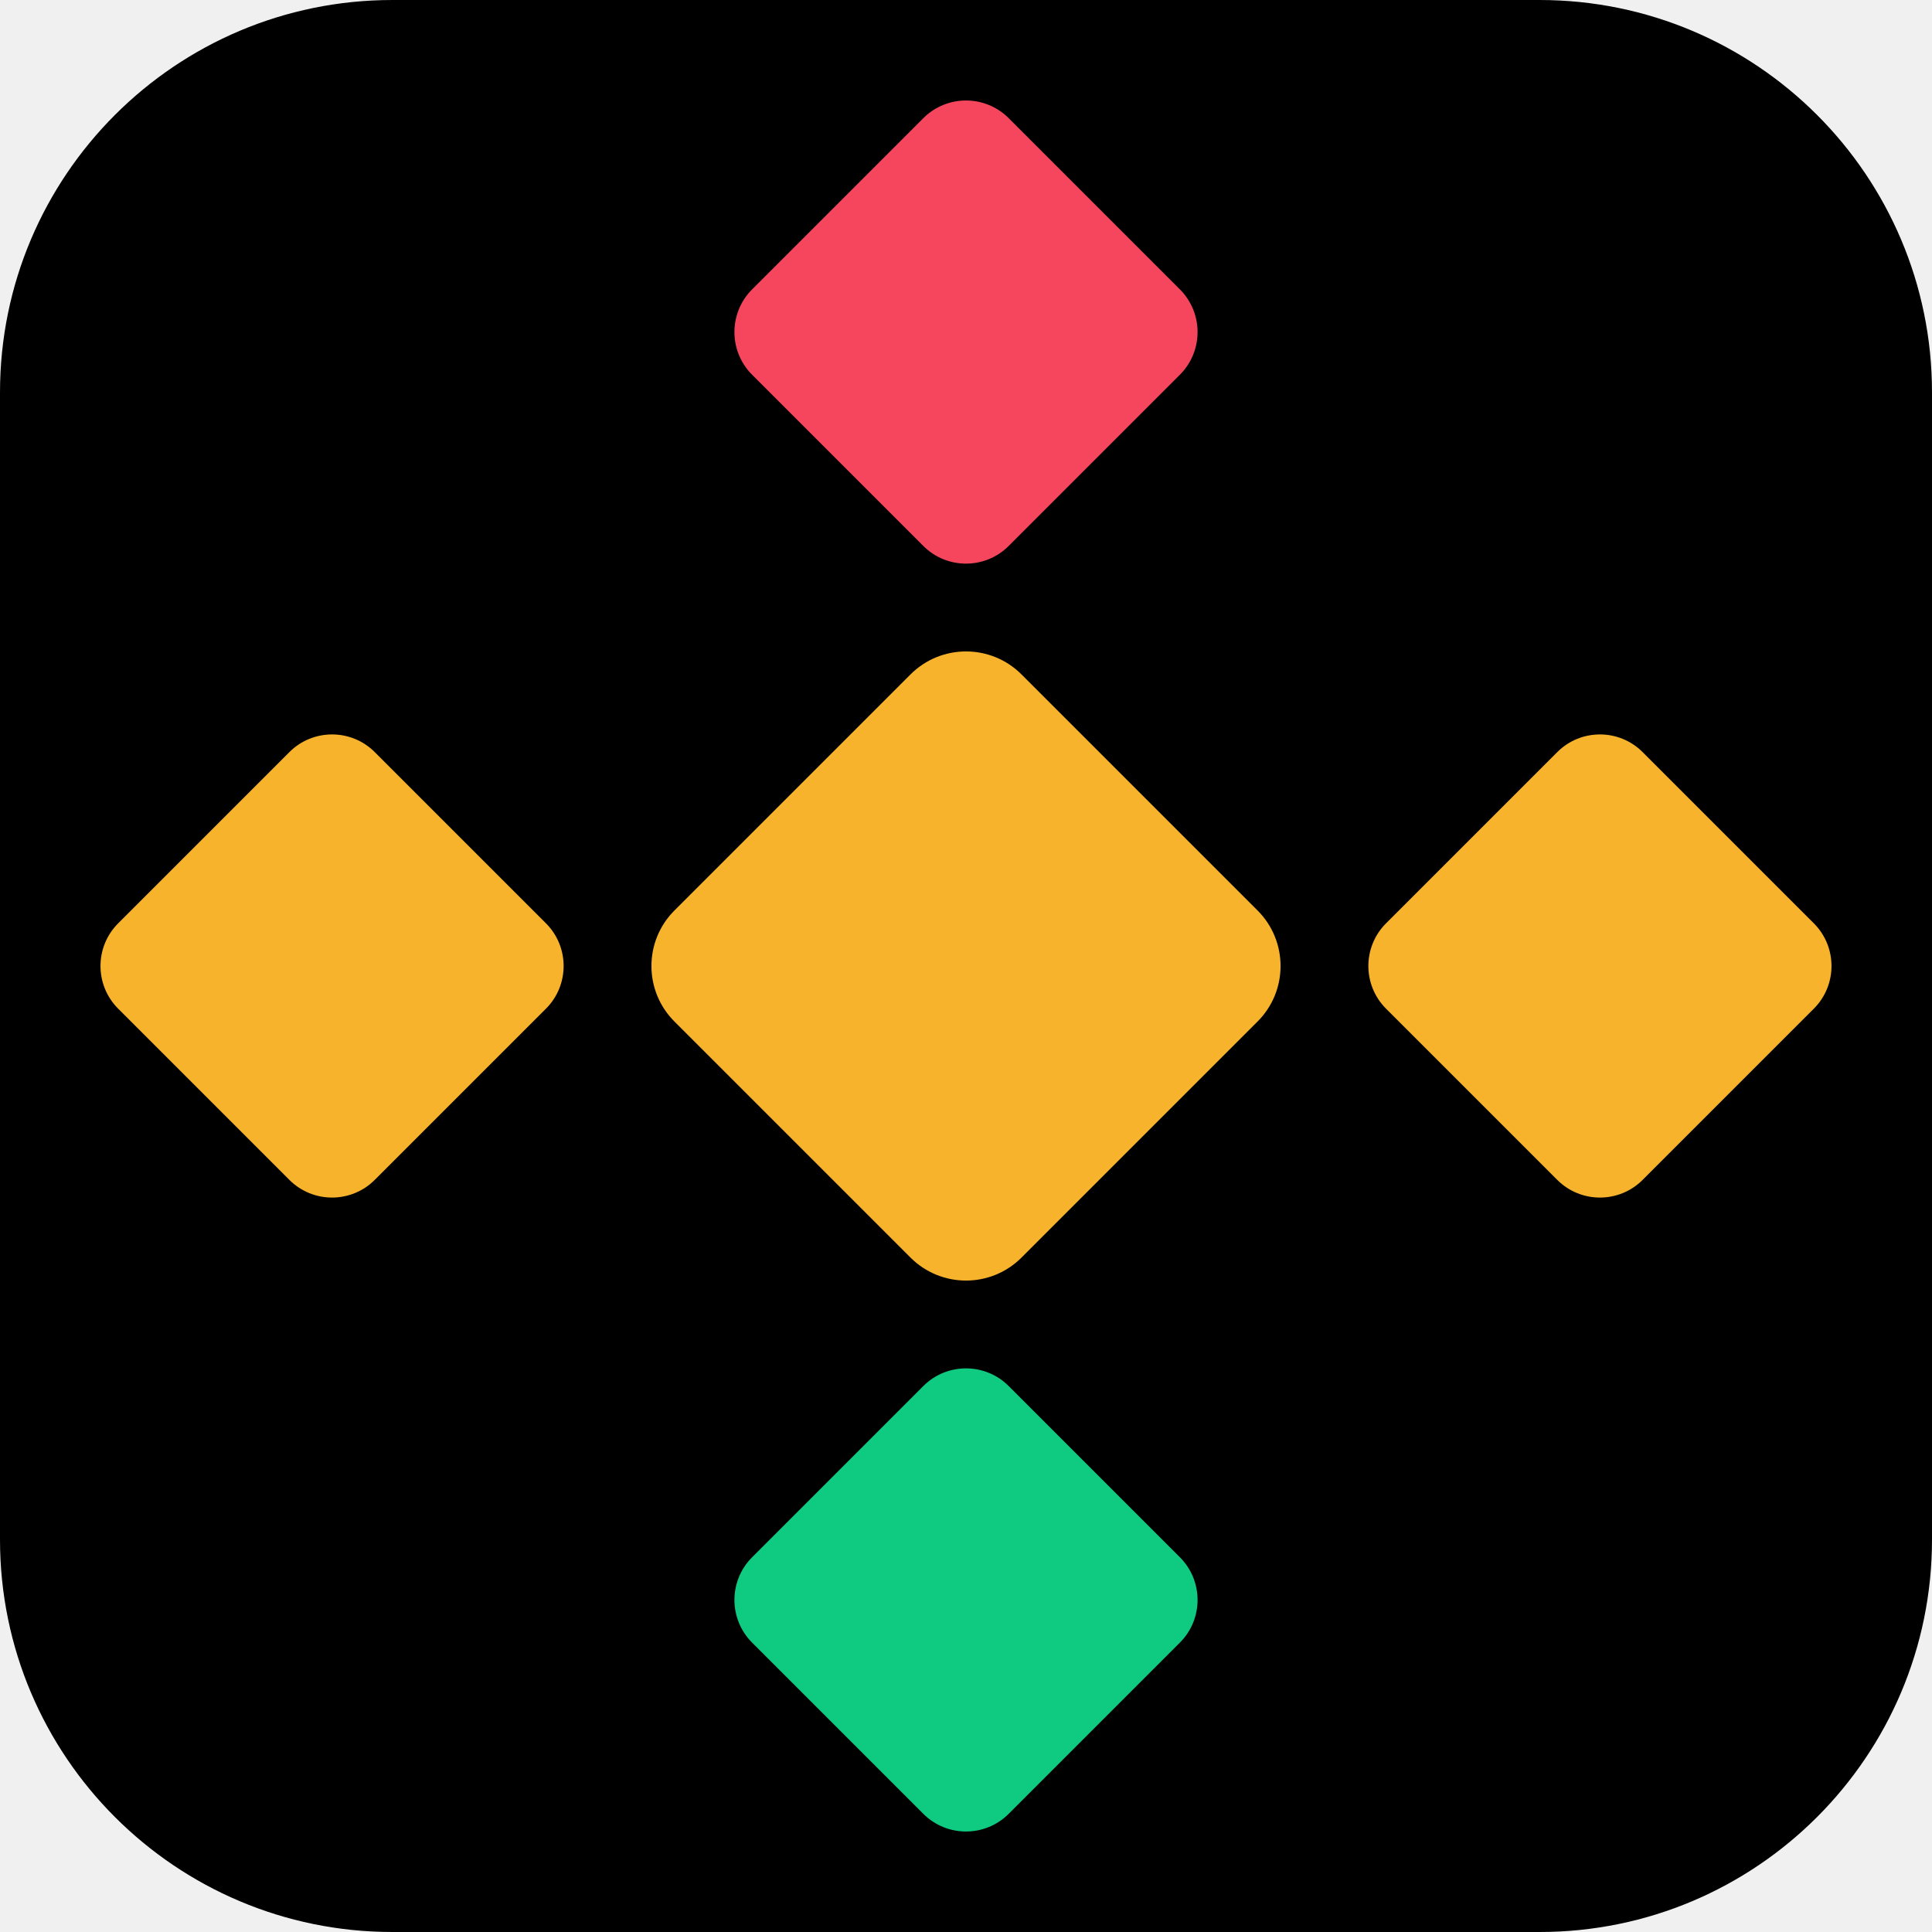
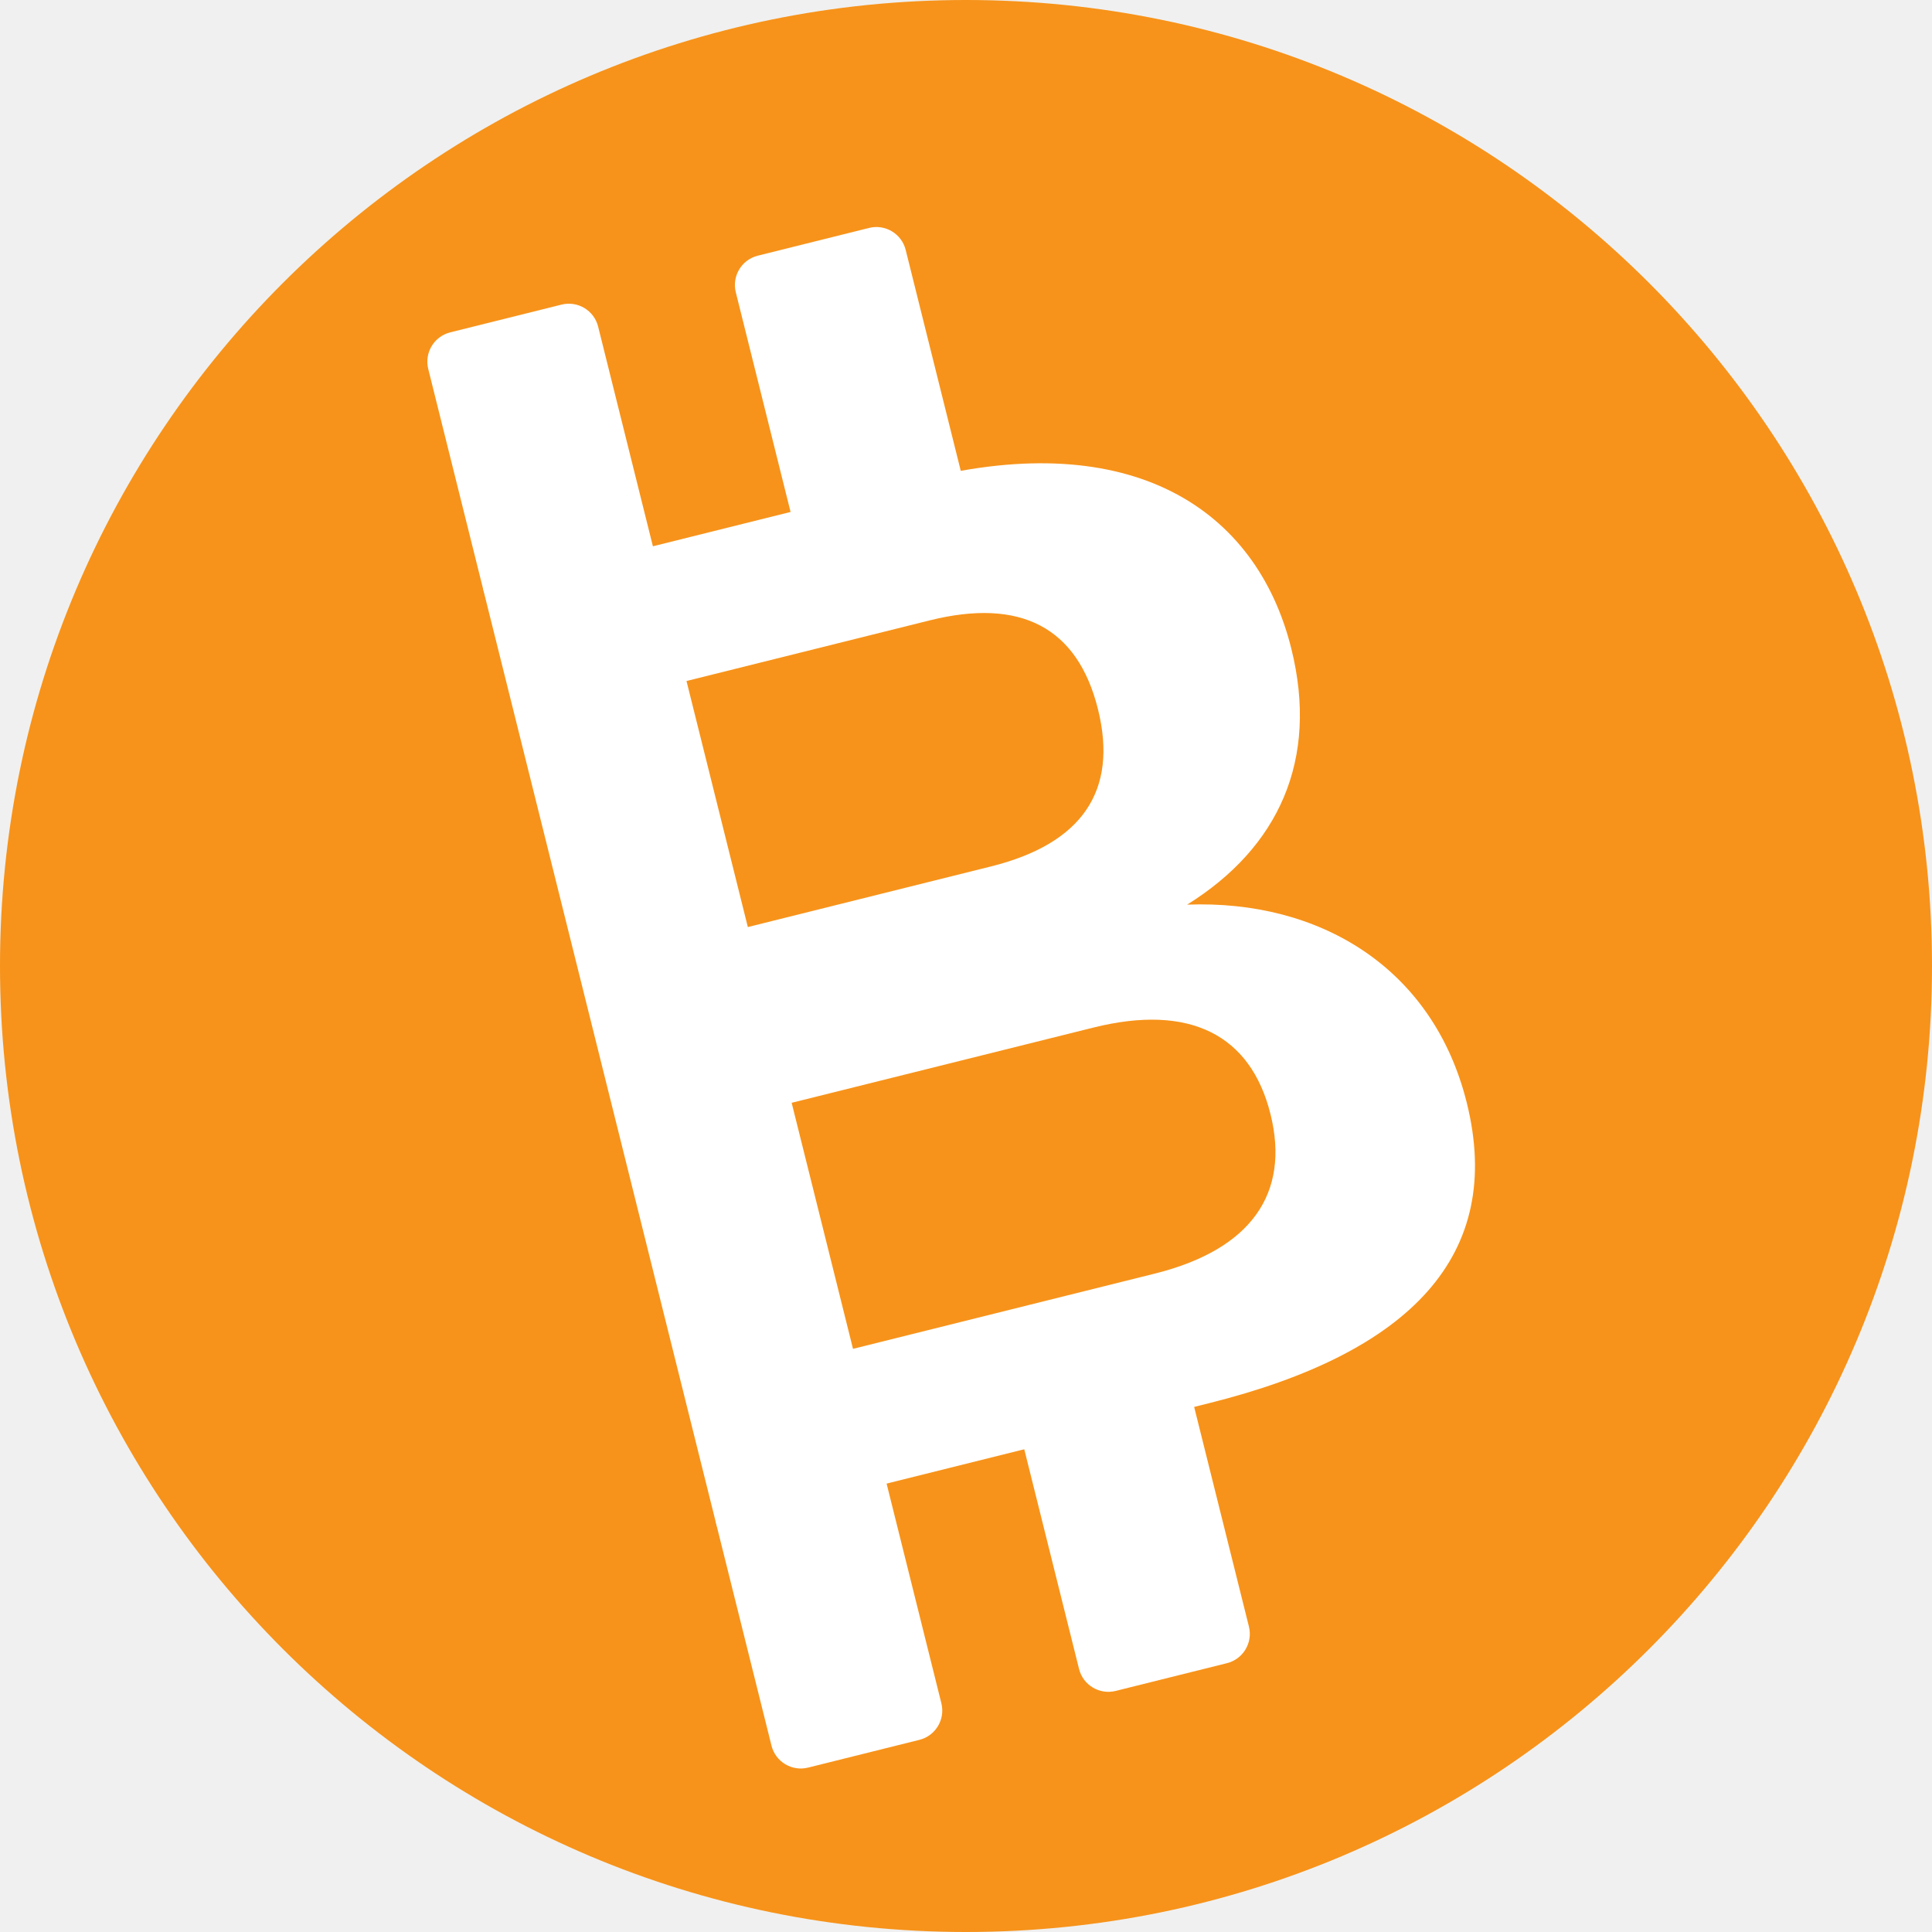
<svg xmlns="http://www.w3.org/2000/svg" viewBox="0 0 64 64">
-   <rect width="64" height="64" rx="13" fill="#000000" />
-   <rect x="25.99" y="4.99" width="12.02" height="12.02" rx="2" transform="rotate(45 32 11)" fill="#f6465d" />
-   <rect x="25.99" y="46.99" width="12.02" height="12.02" rx="2" transform="rotate(45 32 53)" fill="#0ecb81" />
-   <rect x="4.99" y="25.99" width="12.02" height="12.02" rx="2" transform="rotate(45 11 32)" fill="#f8b32c" />
-   <rect x="46.99" y="25.99" width="12.02" height="12.02" rx="2" transform="rotate(45 53 32)" fill="#f8b32c" />
-   <rect x="23.87" y="23.87" width="16.26" height="16.26" rx="2.6" transform="rotate(45 32 32)" fill="#f8b32c" />
+   <circle cx="32" cy="32" r="32" fill="#f7931a" />
+   <g transform="rotate(-14 32 32)" fill="#ffffff">
+     <rect x="19.5" y="7.5" width="5.8" height="9.5" rx="1" />
+     <rect x="19.5" y="47" width="5.8" height="9.5" rx="1" />
+     <rect x="30" y="7.5" width="5.8" height="9.5" rx="1" />
+     <rect x="30" y="47" width="5.8" height="9.5" rx="1" />
+     <path fill-rule="evenodd" d="       M19.5,16       H34.5       C41.6,16 45,19.6 45,24.4       C45,28.2 43,30.7 39.6,31.8       C43.9,32.7 47,35.8 47,40.4       C47,45.6 43.2,48 36.3,48       H19.5       Z       M25.3,20.6       V29       H33.6       C36.7,29 38.3,27.6 38.3,24.8       C38.3,22 36.7,20.6 33.6,20.6       Z       M25.3,35       V43.4       H35.6       C38.9,43.4 40.6,41.9 40.6,39.2       C40.6,36.5 38.9,35 35.6,35       Z" />
+   </g>
</svg>
